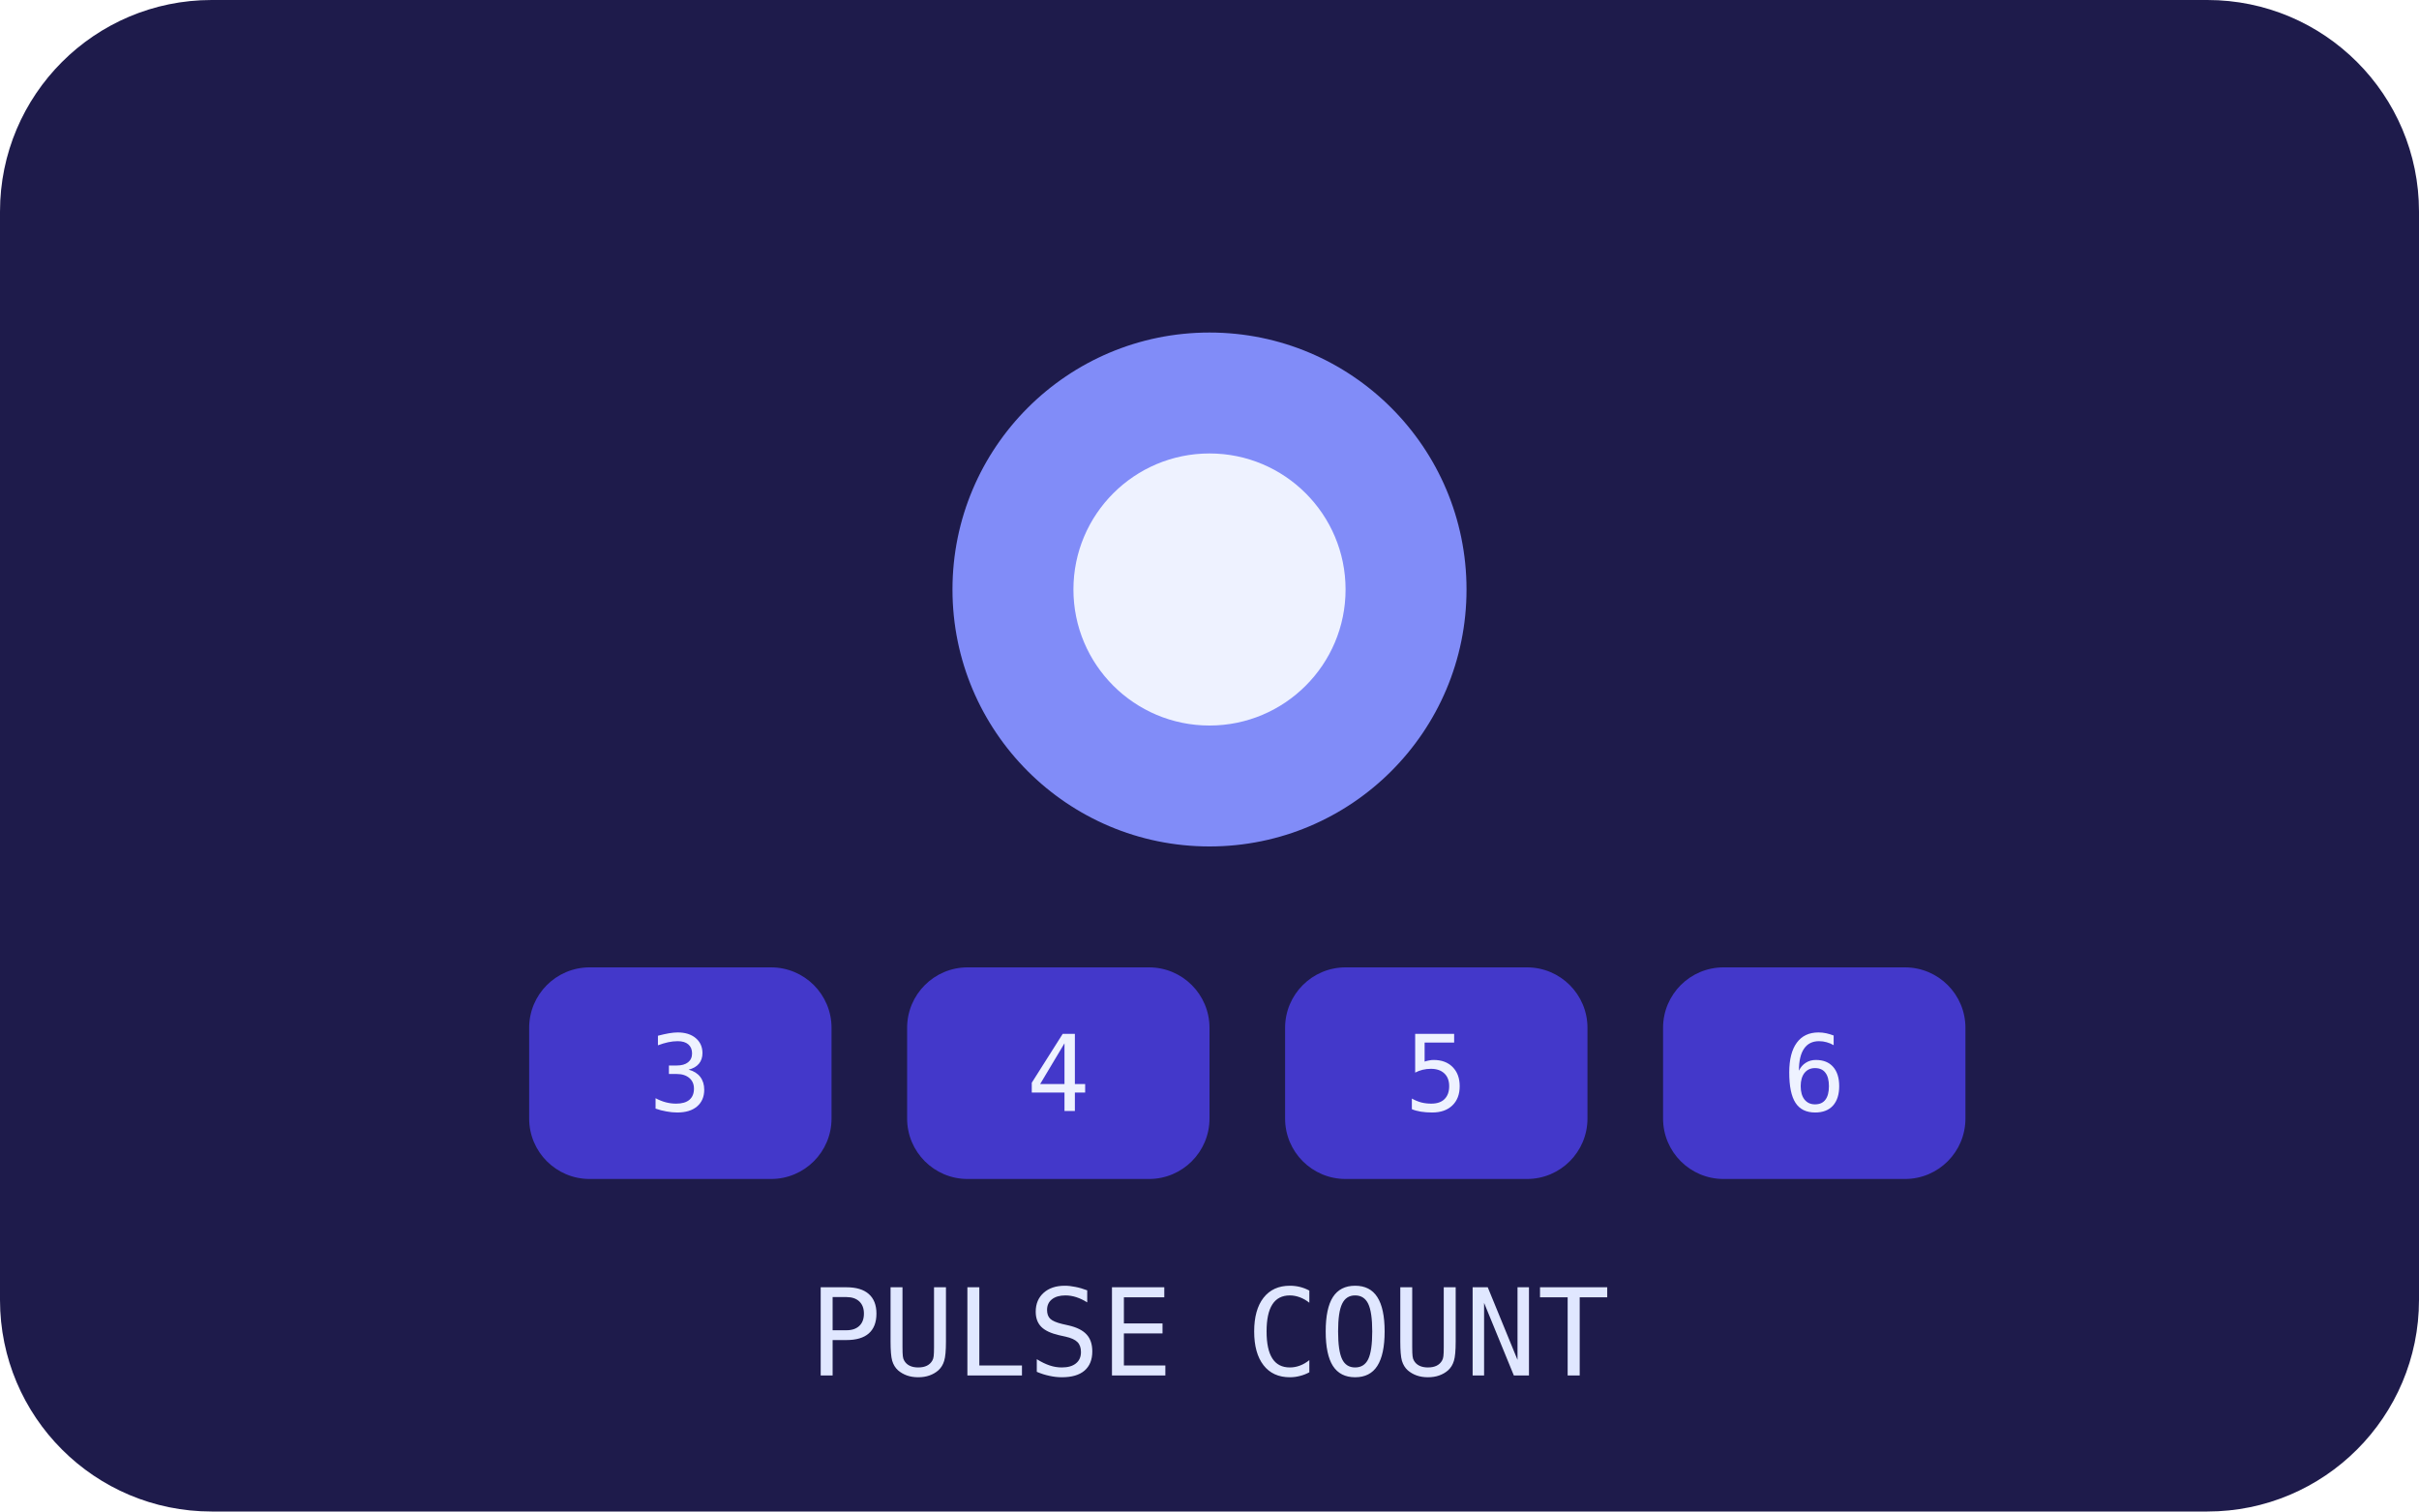
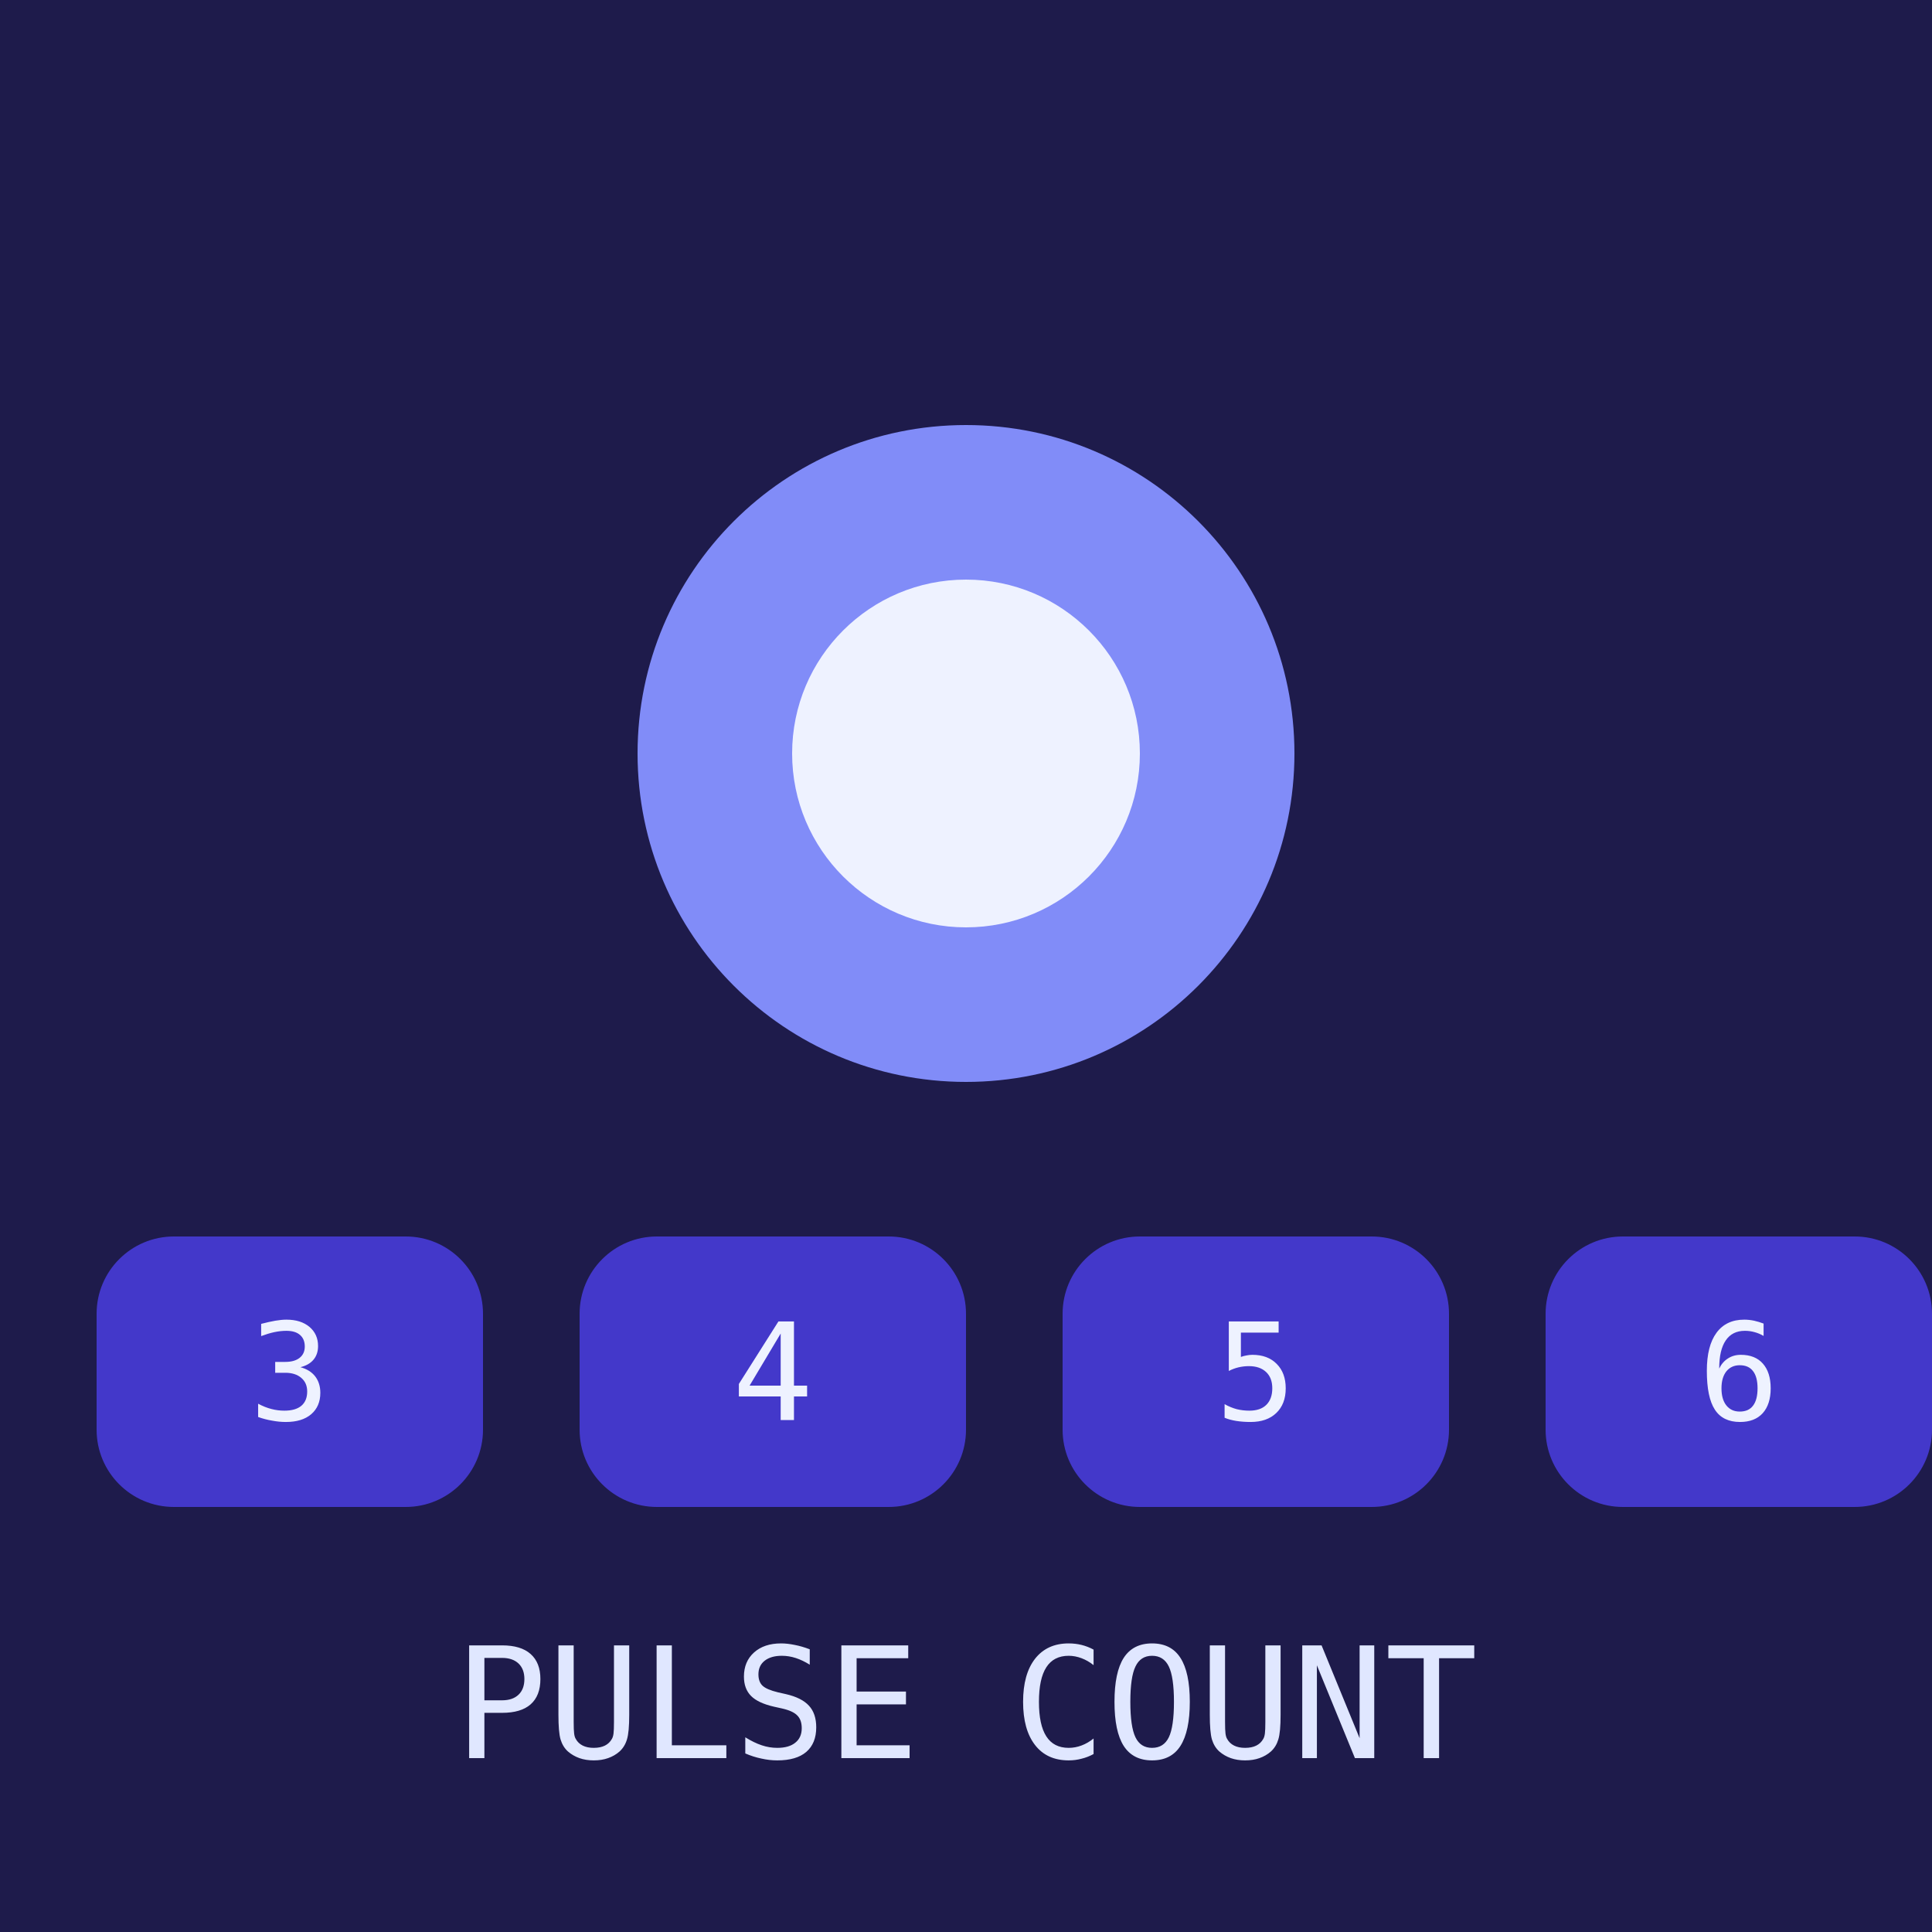
- <svg xmlns="http://www.w3.org/2000/svg" viewBox="0 0 320 200" role="img" aria-labelledby="title desc">
+ <svg xmlns="http://www.w3.org/2000/svg" viewBox="60 0 200 200" role="img" aria-labelledby="title desc">
  <rect width="320" height="200" rx="28" fill="#1e1b4b" />
  <circle cx="160" cy="78" r="34" fill="#818cf8" />
  <circle cx="160" cy="78" r="18" fill="#eef2ff" />
  <g transform="translate(70 128)">
    <rect x="0" y="0" width="40" height="28" rx="8" fill="#4338ca" />
    <rect x="50" y="0" width="40" height="28" rx="8" fill="#4338ca" />
    <rect x="100" y="0" width="40" height="28" rx="8" fill="#4338ca" />
    <rect x="150" y="0" width="40" height="28" rx="8" fill="#4338ca" />
    <text x="20" y="19" fill="#eef2ff" font-family="monospace" font-size="14" text-anchor="middle">3</text>
    <text x="70" y="19" fill="#eef2ff" font-family="monospace" font-size="14" text-anchor="middle">4</text>
    <text x="120" y="19" fill="#eef2ff" font-family="monospace" font-size="14" text-anchor="middle">5</text>
    <text x="170" y="19" fill="#eef2ff" font-family="monospace" font-size="14" text-anchor="middle">6</text>
  </g>
  <text x="160" y="182" fill="#e0e7ff" font-family="monospace" font-size="16" text-anchor="middle">PULSE COUNT</text>
</svg>
